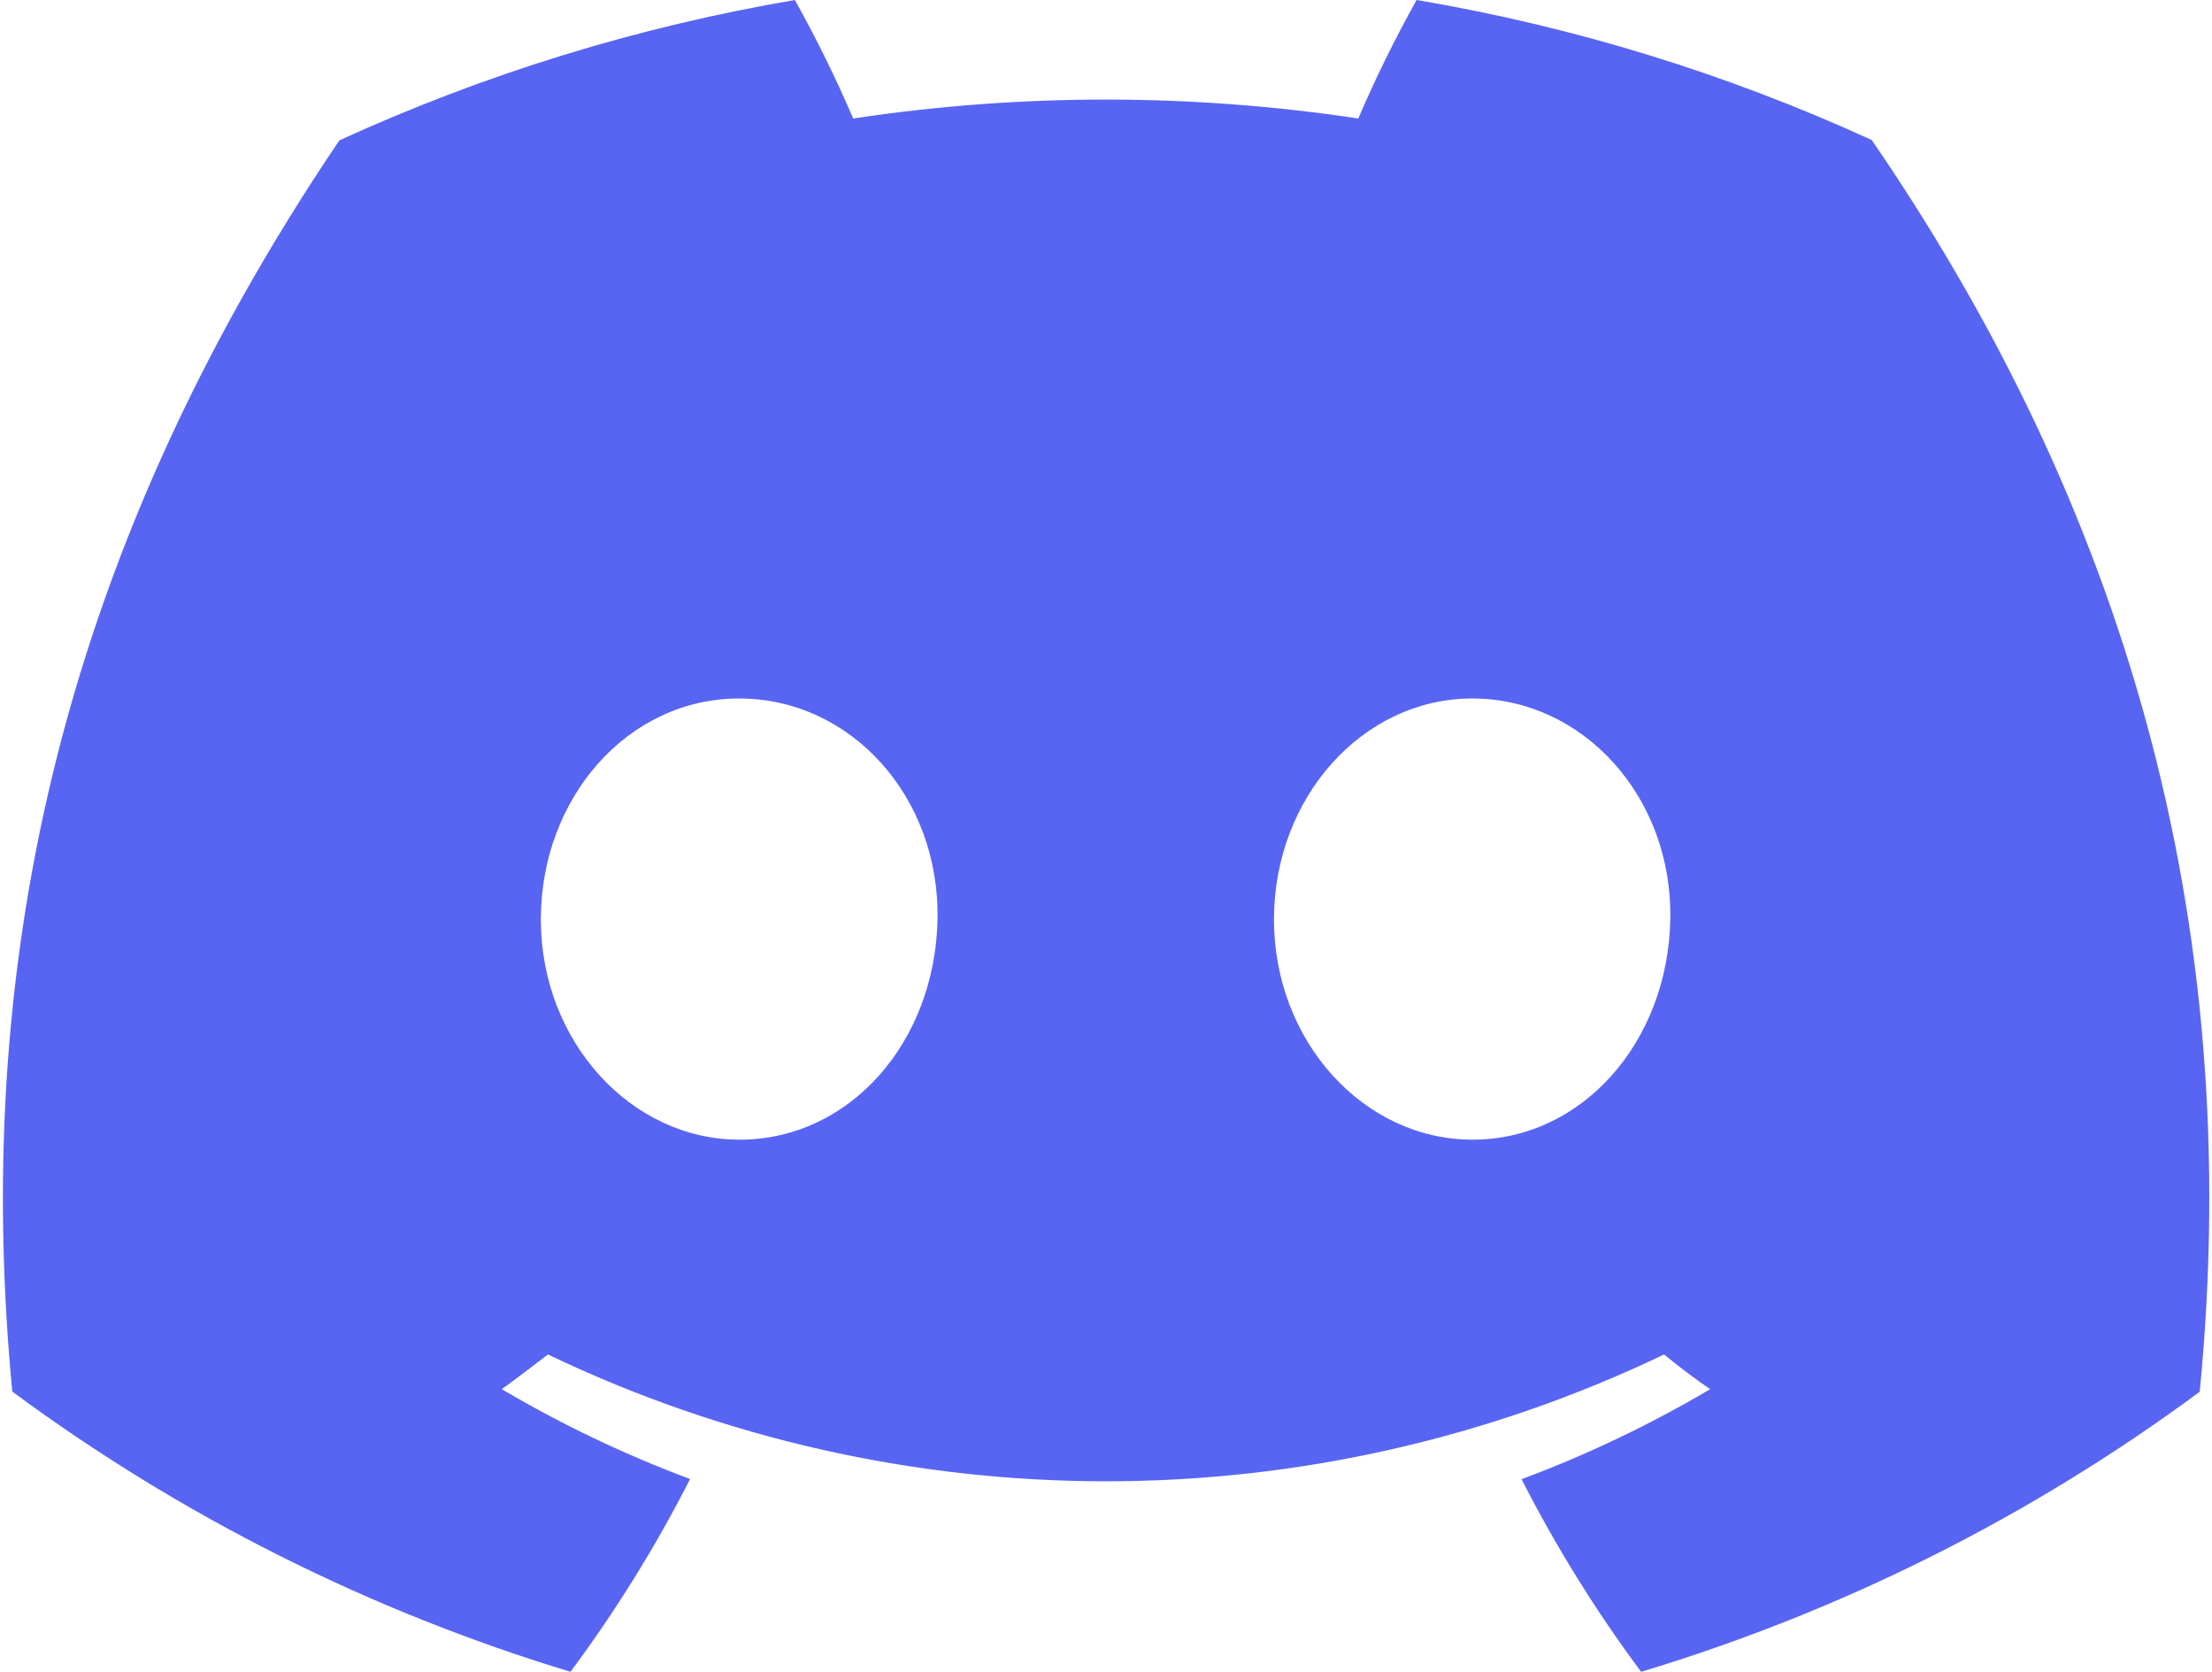
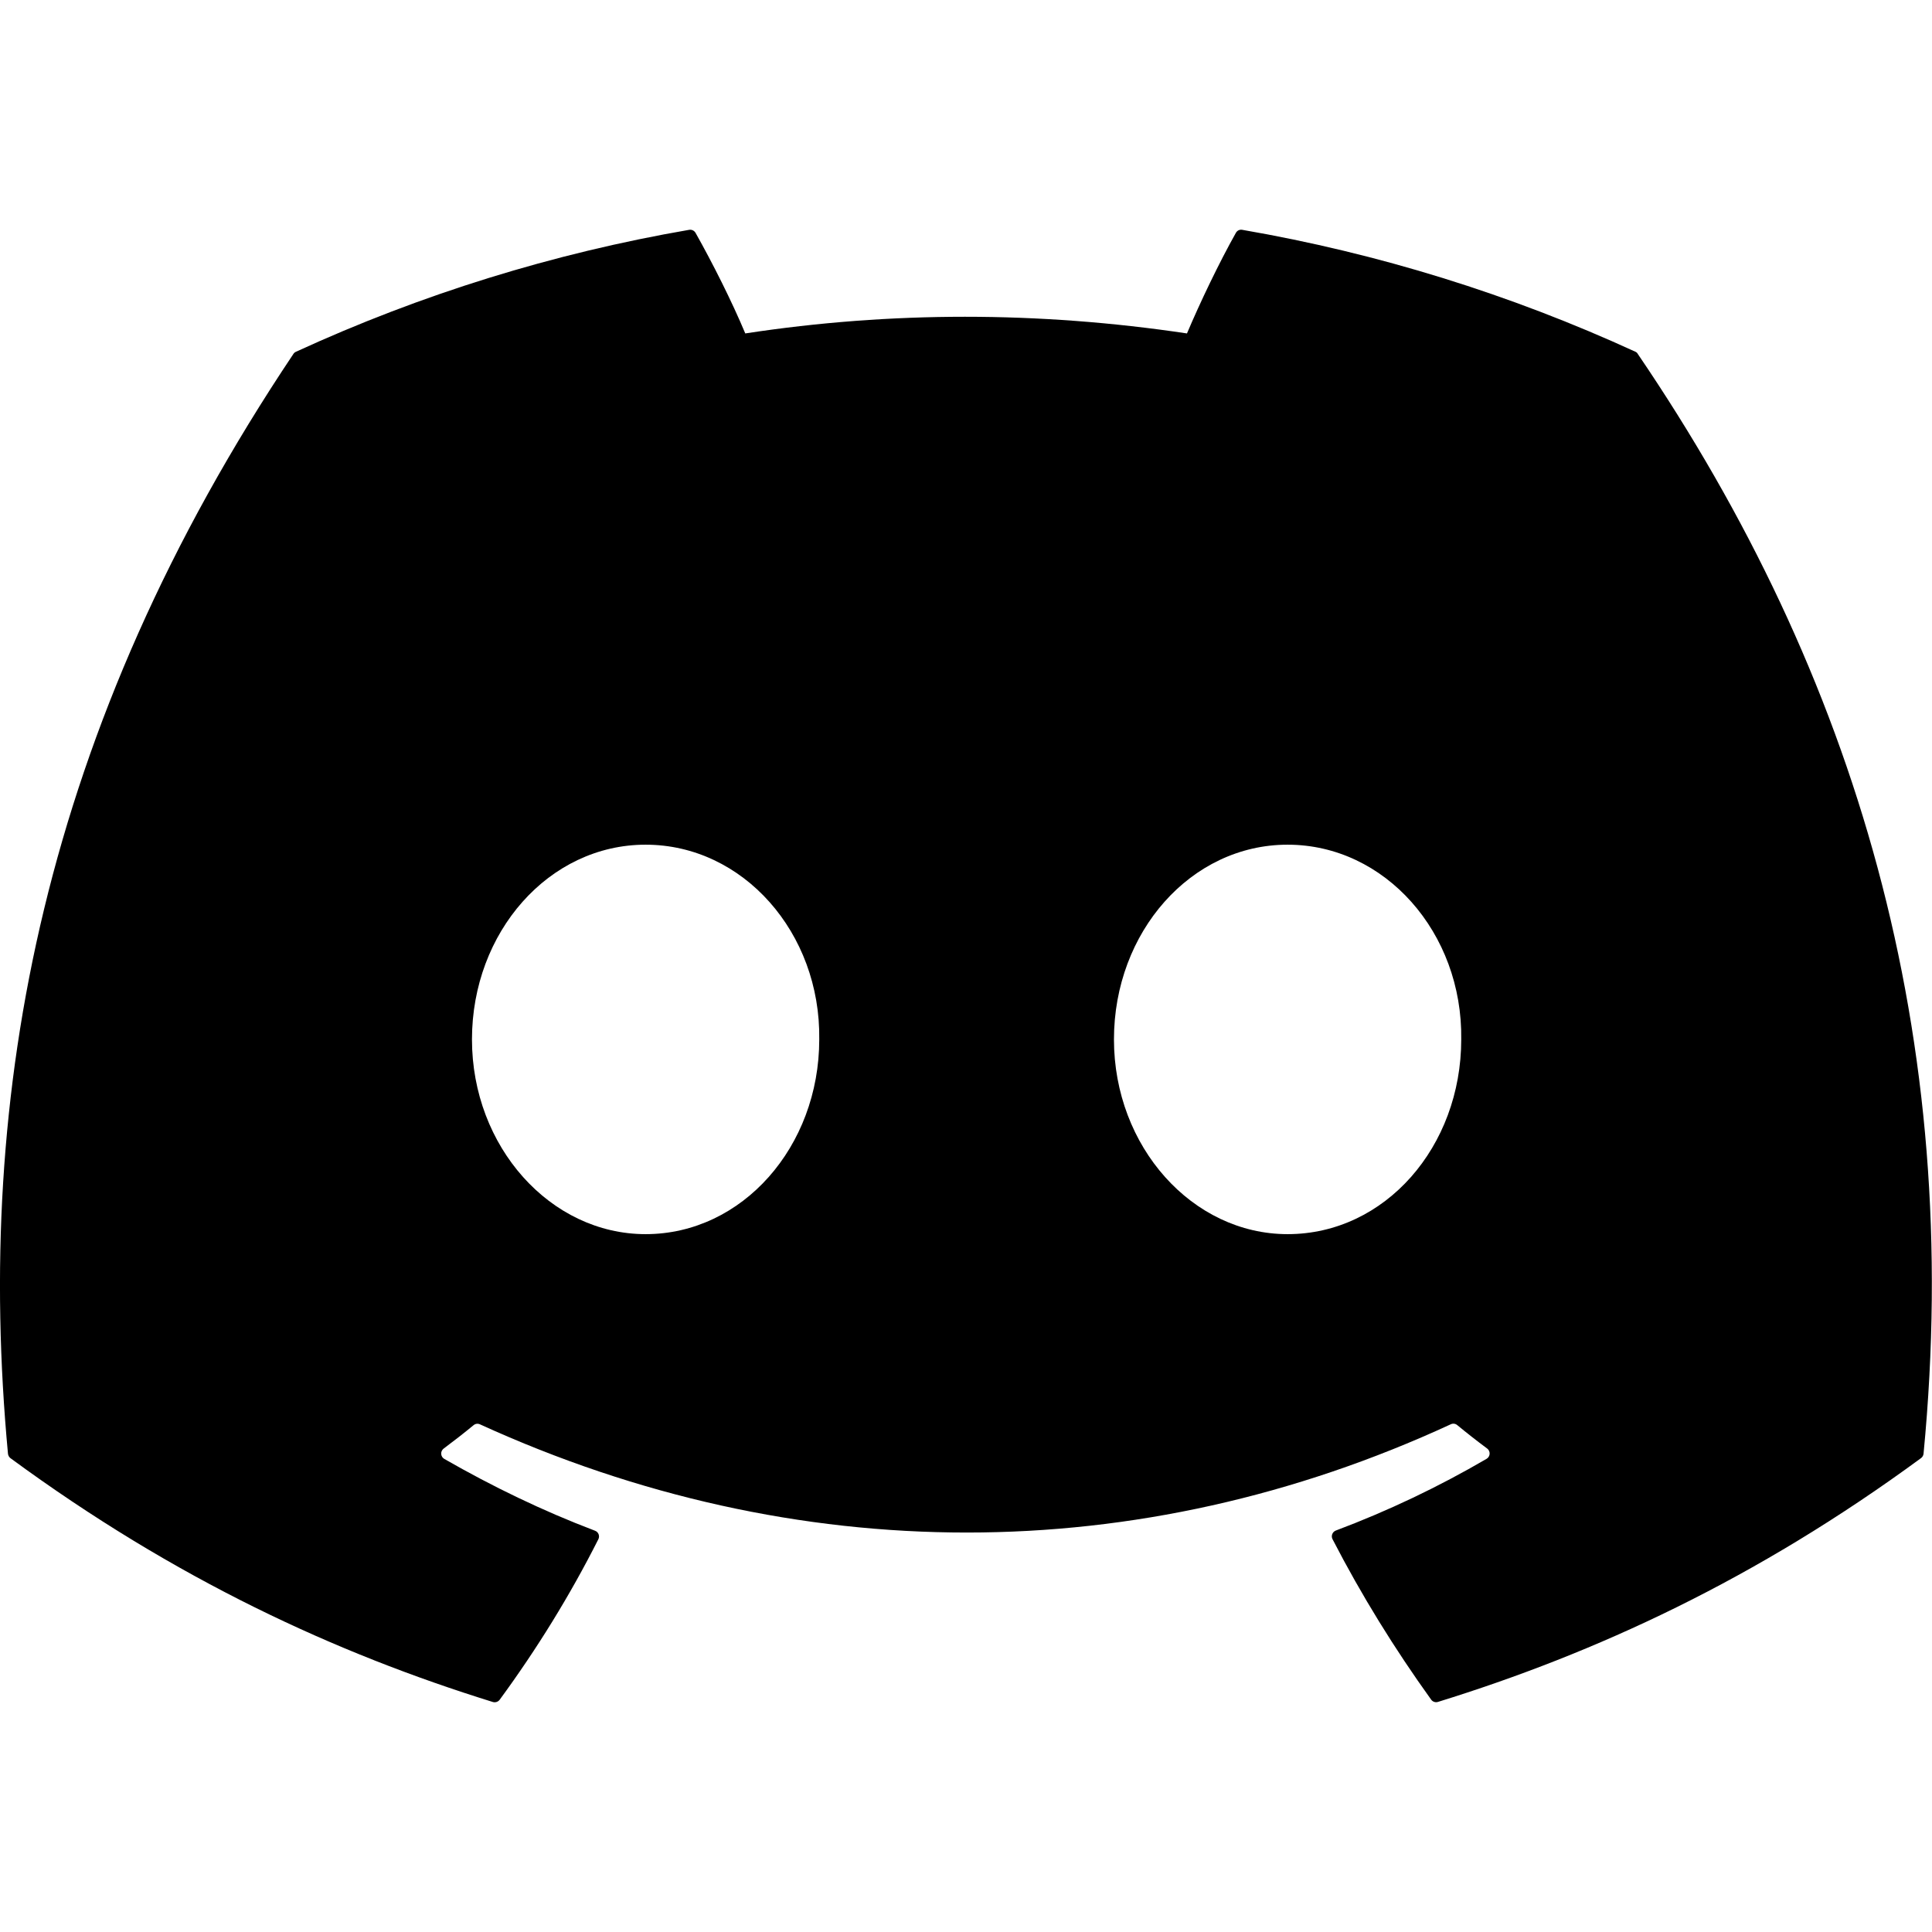
- <svg xmlns="http://www.w3.org/2000/svg" viewBox="0 0 127.14 96.36" width="127" height="96" fill="#5865F2">
-   <path d="M107.7,8.07A105.15,105.15,0,0,0,81.47,0a72.06,72.06,0,0,0-3.36,6.83A97.68,97.68,0,0,0,49,6.83,72.37,72.37,0,0,0,45.64,0,105.89,105.89,0,0,0,19.39,8.09C2.79,32.65-1.71,56.6.54,80.21h0A105.73,105.73,0,0,0,32.71,96.36,77.7,77.7,0,0,0,39.6,85.25a68.42,68.42,0,0,1-10.85-5.18c.91-.66,1.8-1.34,2.66-2a74.4,74.4,0,0,0,64.32,0c.87.71,1.76,1.39,2.66,2a68.68,68.68,0,0,1-10.87,5.19,77,77,0,0,0,6.89,11.1A105.25,105.25,0,0,0,126.6,80.22c2.68-27.42-4.51-51.17-18.9-72.15ZM42.45,65.69C36.18,65.69,31,60,31,53s5-12.74,11.43-12.74S54,45.92,53.86,53,48.8,65.69,42.45,65.69Zm42.24,0C78.41,65.69,73.25,60,73.25,53s5.08-12.74,11.44-12.74S96.23,45.92,96.09,53,91,65.69,84.69,65.69Z" />
+ <svg xmlns="http://www.w3.org/2000/svg" role="img" viewBox="0 0 24 24">
+   <path d="M20.317 4.37a19.791 19.791 0 00-4.885-1.515.074.074 0 00-.079.037c-.211.375-.445.865-.608 1.25-1.845-.276-3.68-.276-5.487 0-.164-.393-.406-.874-.618-1.25a.077.077 0 00-.079-.037 19.736 19.736 0 00-4.885 1.515.07.07 0 00-.032.028C.533 9.046-.319 13.58.099 18.058a.082.082 0 00.031.056c2.053 1.508 4.041 2.423 5.993 3.029a.078.078 0 00.084-.028c.462-.63.873-1.295 1.226-1.994a.076.076 0 00-.042-.106c-.653-.248-1.274-.549-1.872-.892a.077.077 0 01-.008-.128c.126-.094.252-.192.372-.291a.074.074 0 01.078-.011c3.928 1.793 8.18 1.793 12.061 0a.074.074 0 01.079.009c.12.099.246.198.373.292a.077.077 0 01-.007.128 12.299 12.299 0 01-1.873.891.077.077 0 00-.041.107c.36.698.772 1.363 1.225 1.993a.076.076 0 00.084.029c1.961-.607 3.95-1.522 6.002-3.029a.077.077 0 00.031-.055c.5-5.177-.838-9.674-3.549-13.66a.061.061 0 00-.031-.029zM8.02 15.331c-1.183 0-2.157-1.086-2.157-2.419 0-1.333.956-2.419 2.157-2.419 1.211 0 2.176 1.095 2.157 2.419 0 1.333-.956 2.419-2.157 2.419zm7.975 0c-1.183 0-2.157-1.086-2.157-2.419 0-1.333.955-2.419 2.157-2.419 1.211 0 2.176 1.095 2.157 2.419 0 1.333-.946 2.419-2.157 2.419Z" />
</svg>
